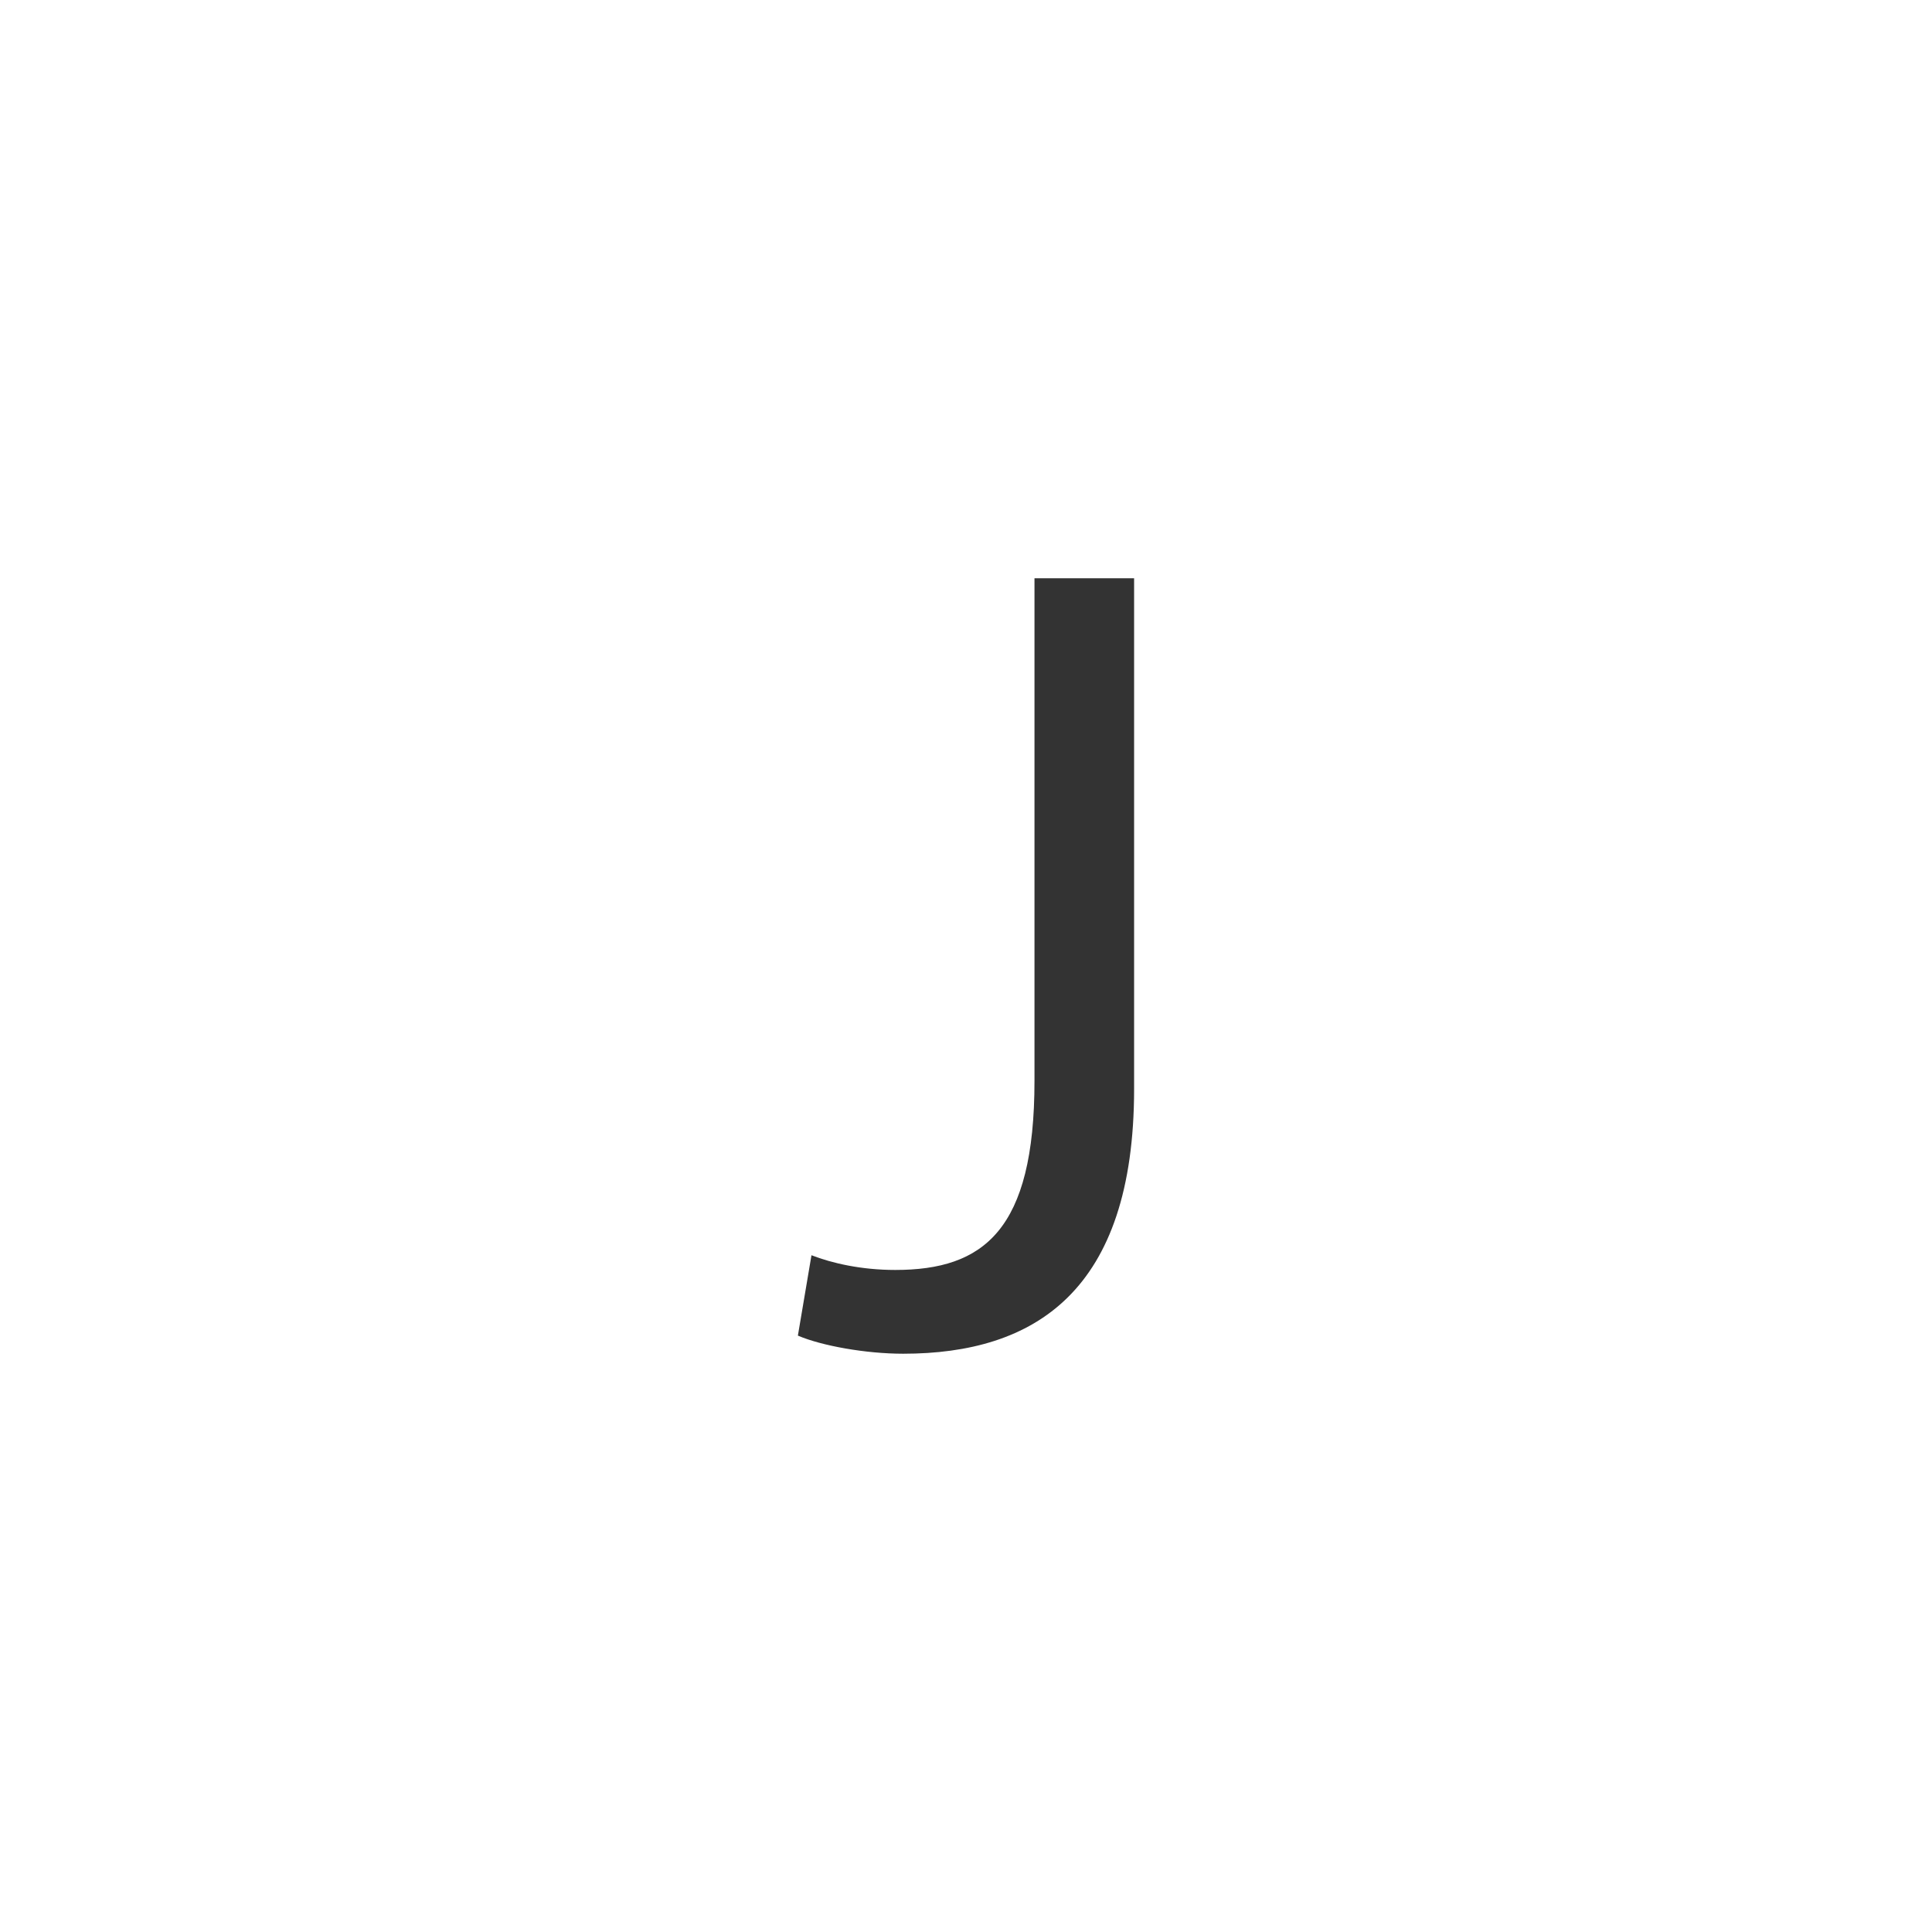
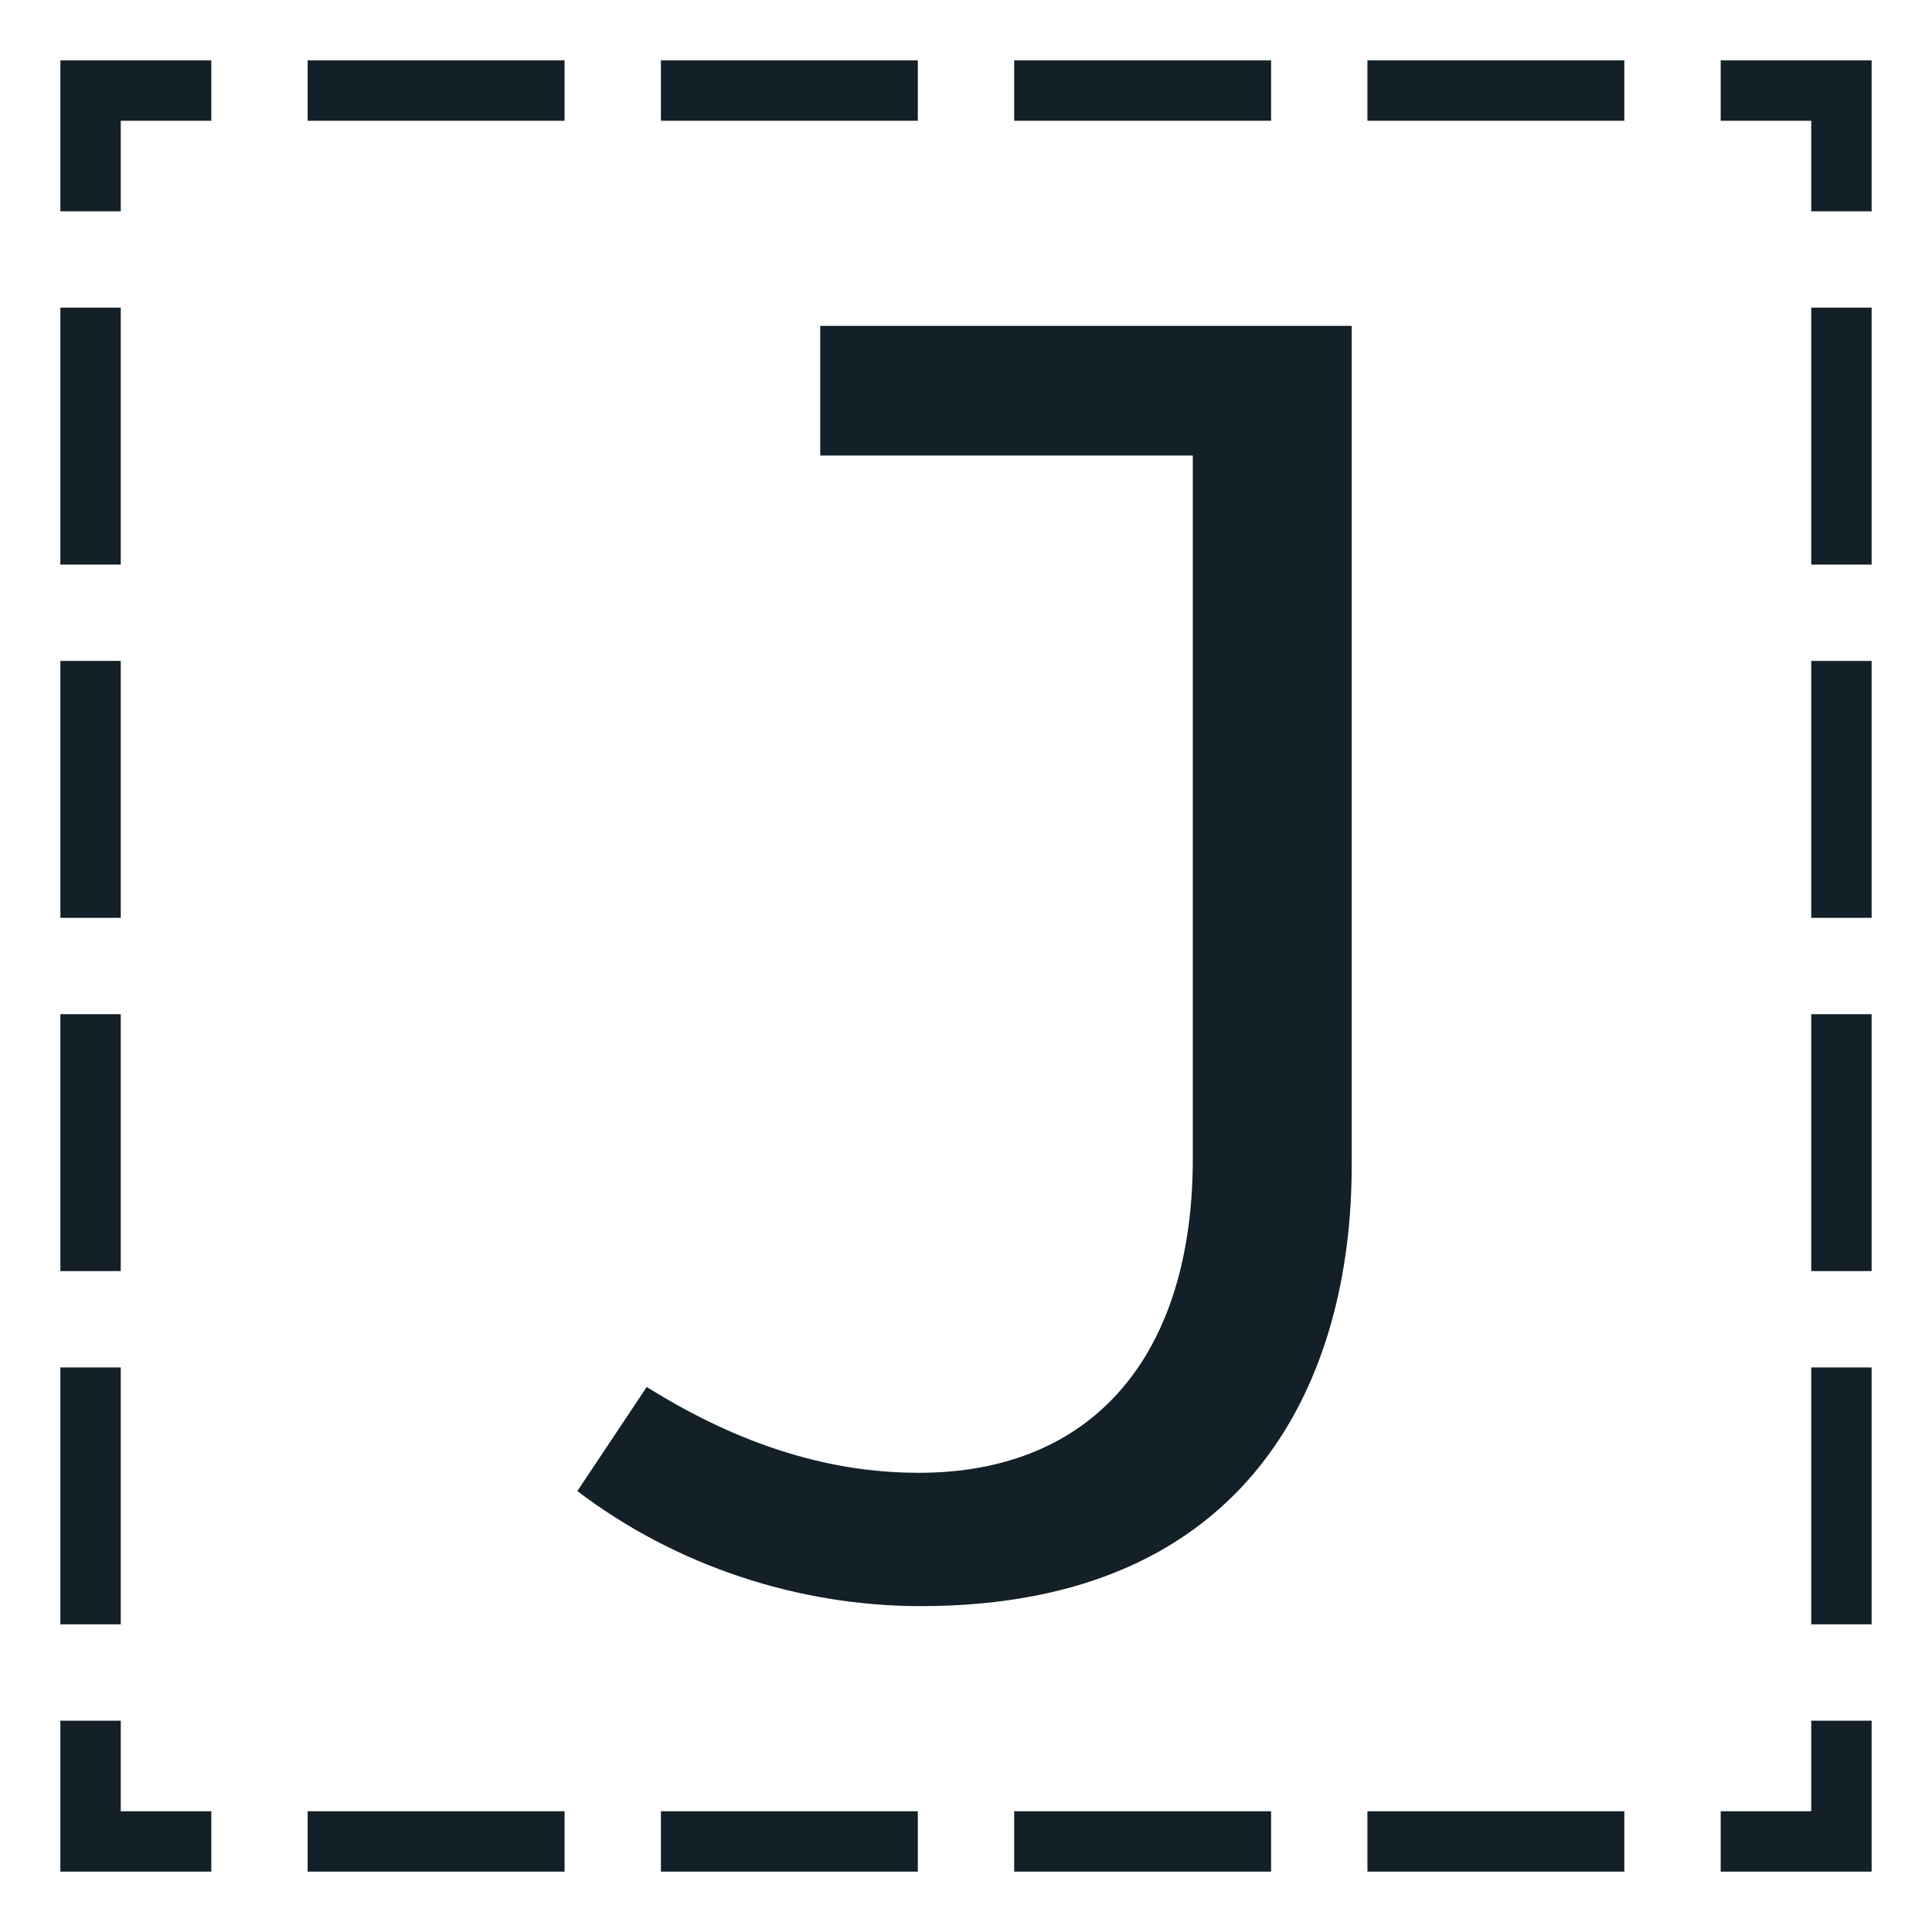
<svg xmlns="http://www.w3.org/2000/svg" version="1.1" x="0px" y="0px" viewBox="0 0 512 512" enable-background="new 0 0 512 512" xml:space="preserve">
  <g id="Layer_2">
-     <path fill="#333333" d="M274.15,153.249h26.4V288.55c0,53.701-26.4,70.201-61.201,70.201c-9.9,0-21.6-2.1-27.9-4.8l3.6-21.3   c5.4,2.1,13.2,3.9,22.2,3.9c23.4,0,36.9-10.5,36.9-50.1V153.249z" />
+     <path fill="#132028" d="M496,496h-40v-16h24v-24h16V496z M430.468,480h-68.085v16h68.085V480z M336.851,480h-68.085v16h68.085V480z    M243.234,480h-68.085v16h68.085V480z M149.617,480H81.532v16h68.085V480z M56,480H32v-24H16v40h40V480z M32,362.383H16v68.085h16   V362.383z M32,268.766H16v68.085h16V268.766z M32,175.148H16v68.085h16V175.148z M32,81.532H16v68.085h16V81.532z M32,32h24V16H16   v40h16V32z M430.468,16h-68.085v16h68.085V16z M336.851,16h-68.085v16h68.085V16z M243.234,16h-68.085v16h68.085V16z M149.617,16   H81.532v16h68.085V16z M496,16h-40v16h24v24h16V16z M496,362.383h-16v68.085h16V362.383z M496,268.766h-16v68.085h16V268.766z    M496,175.149h-16v68.085h16V175.149z M496,81.532h-16v68.085h16V81.532z" />
  </g>
-   <g id="Layer_1">
- </g>
+   <g id="Layer_3">
+     <path fill="#132028" d="M358.213,308.998c0,55.658-26.136,116.643-114.223,116.643c-32.428,0-64.855-10.648-90.991-30.492   l18.392-27.588c28.556,17.908,52.755,22.748,72.115,22.748c46.463,0,72.599-31.46,72.599-83.247V120.724h-98.735V86.36h140.842   V308.998z" />
+   </g>
</svg>
